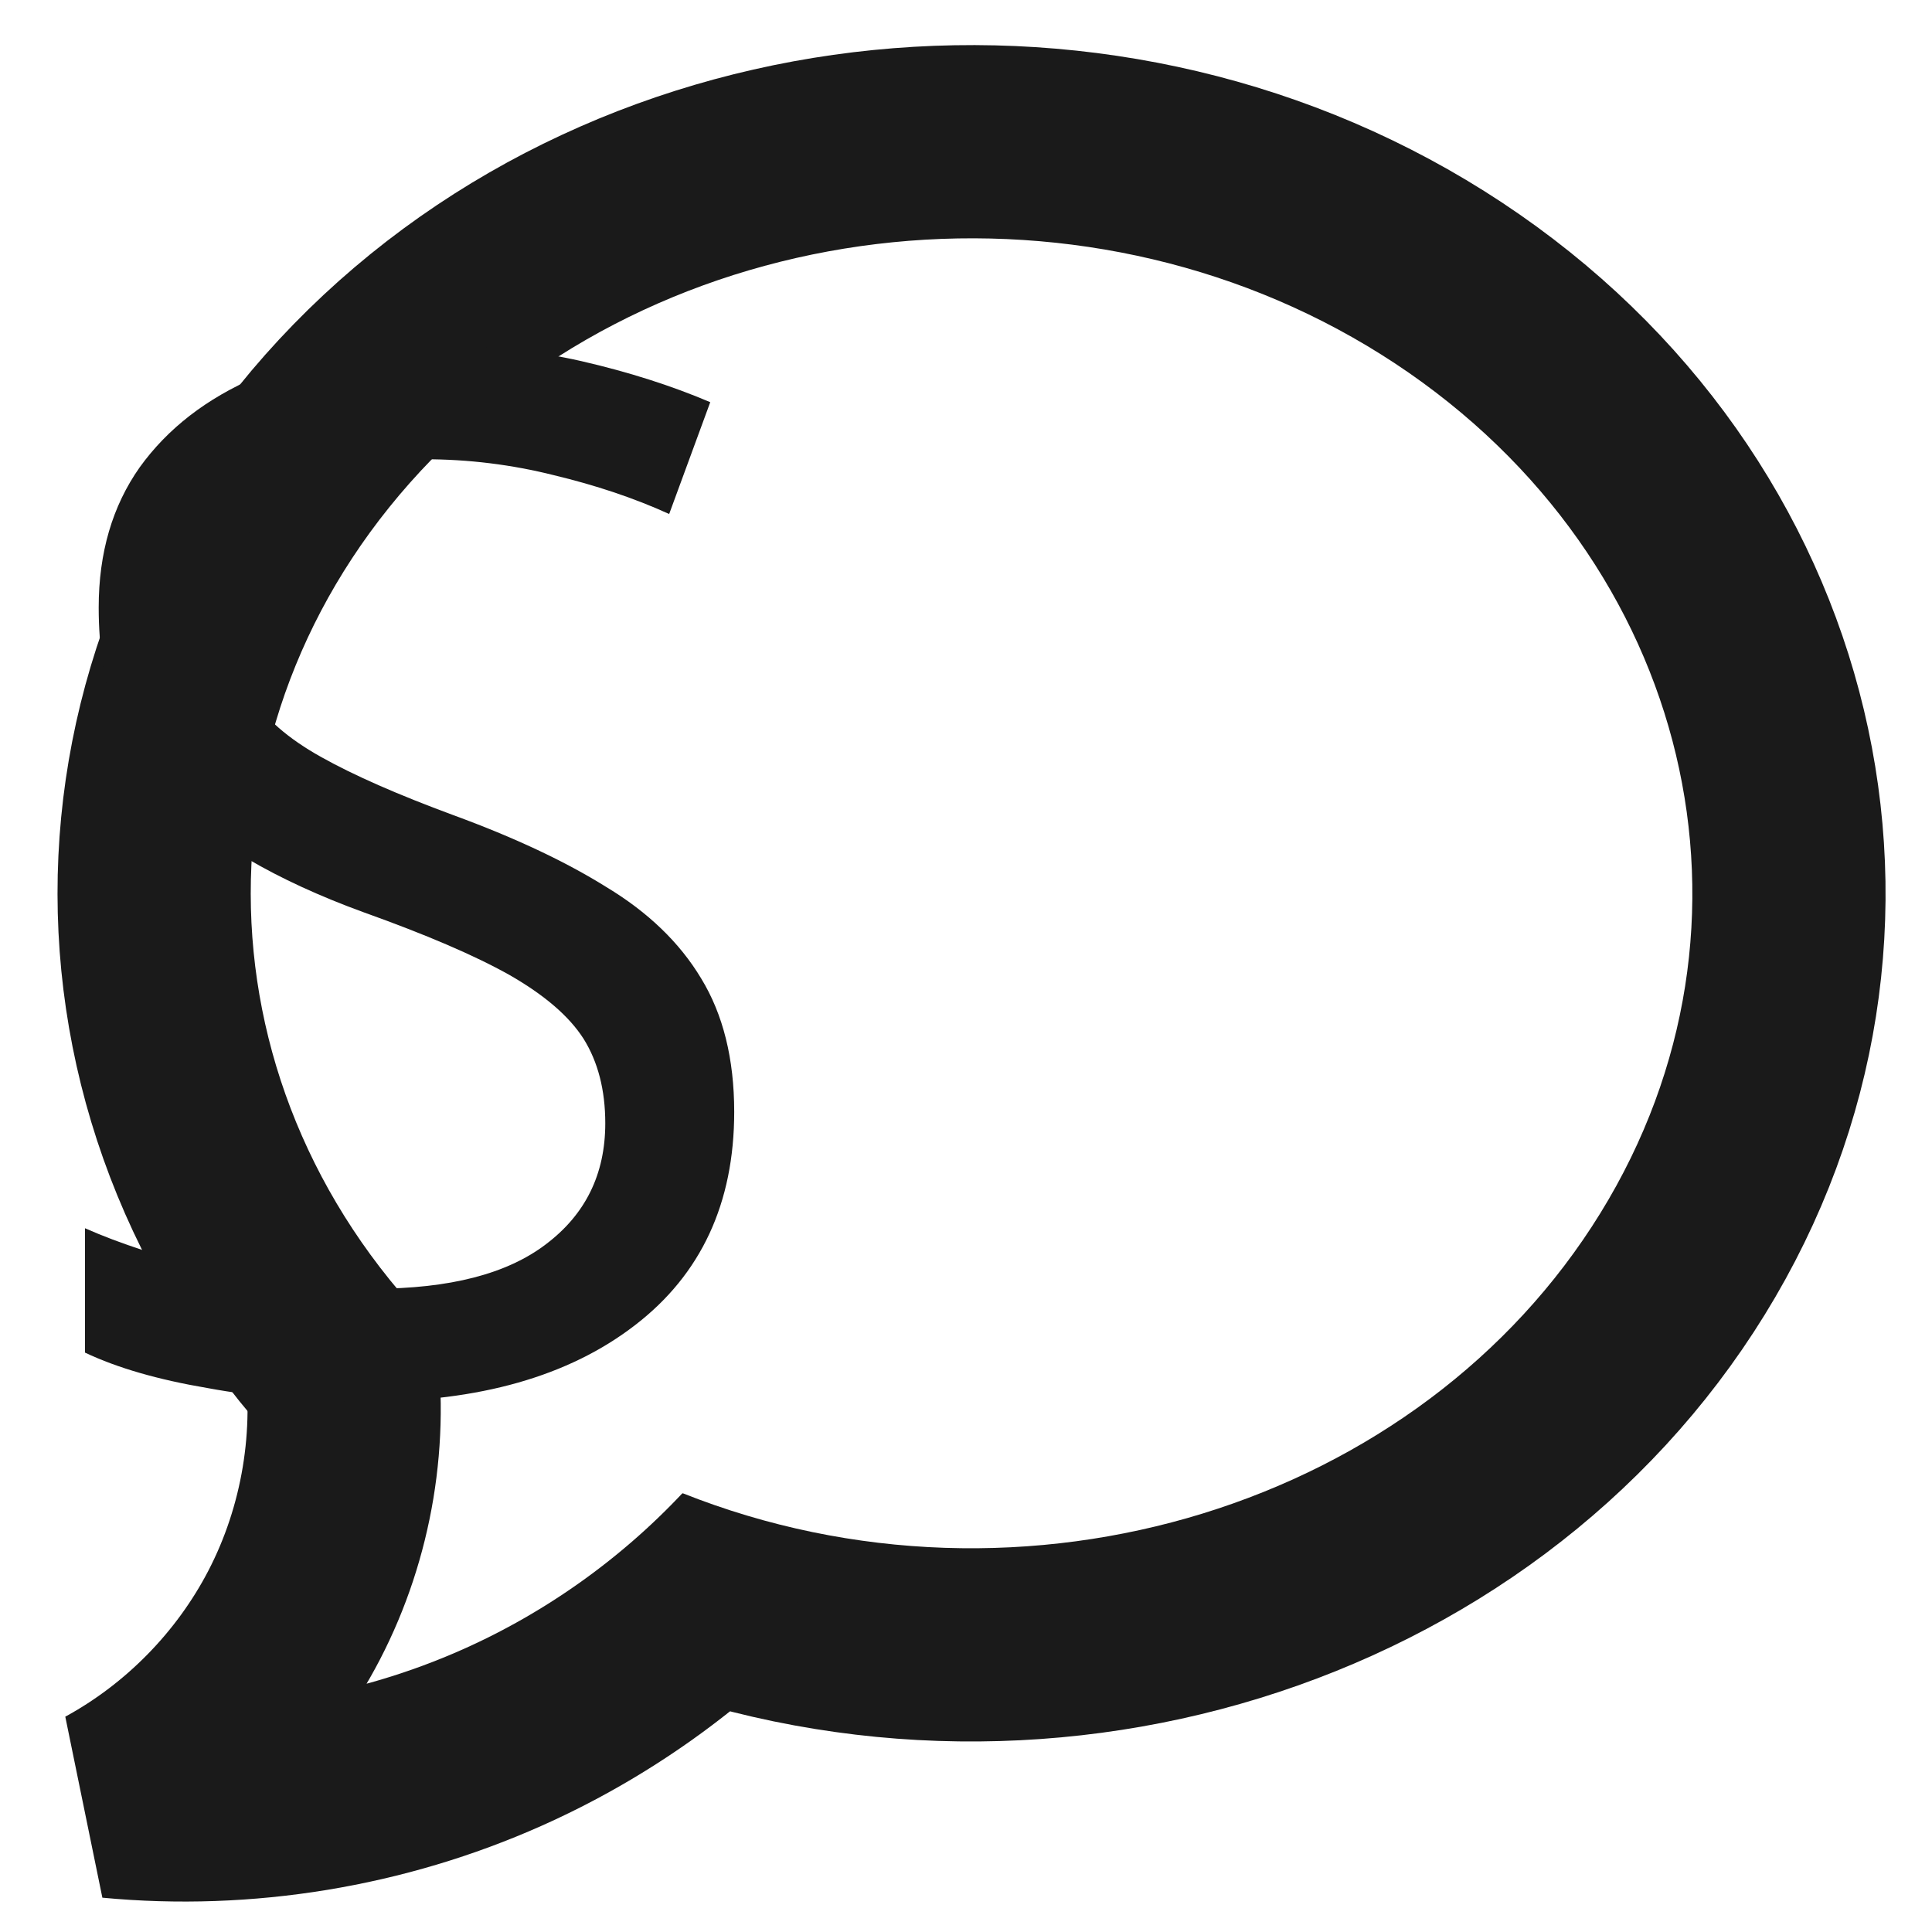
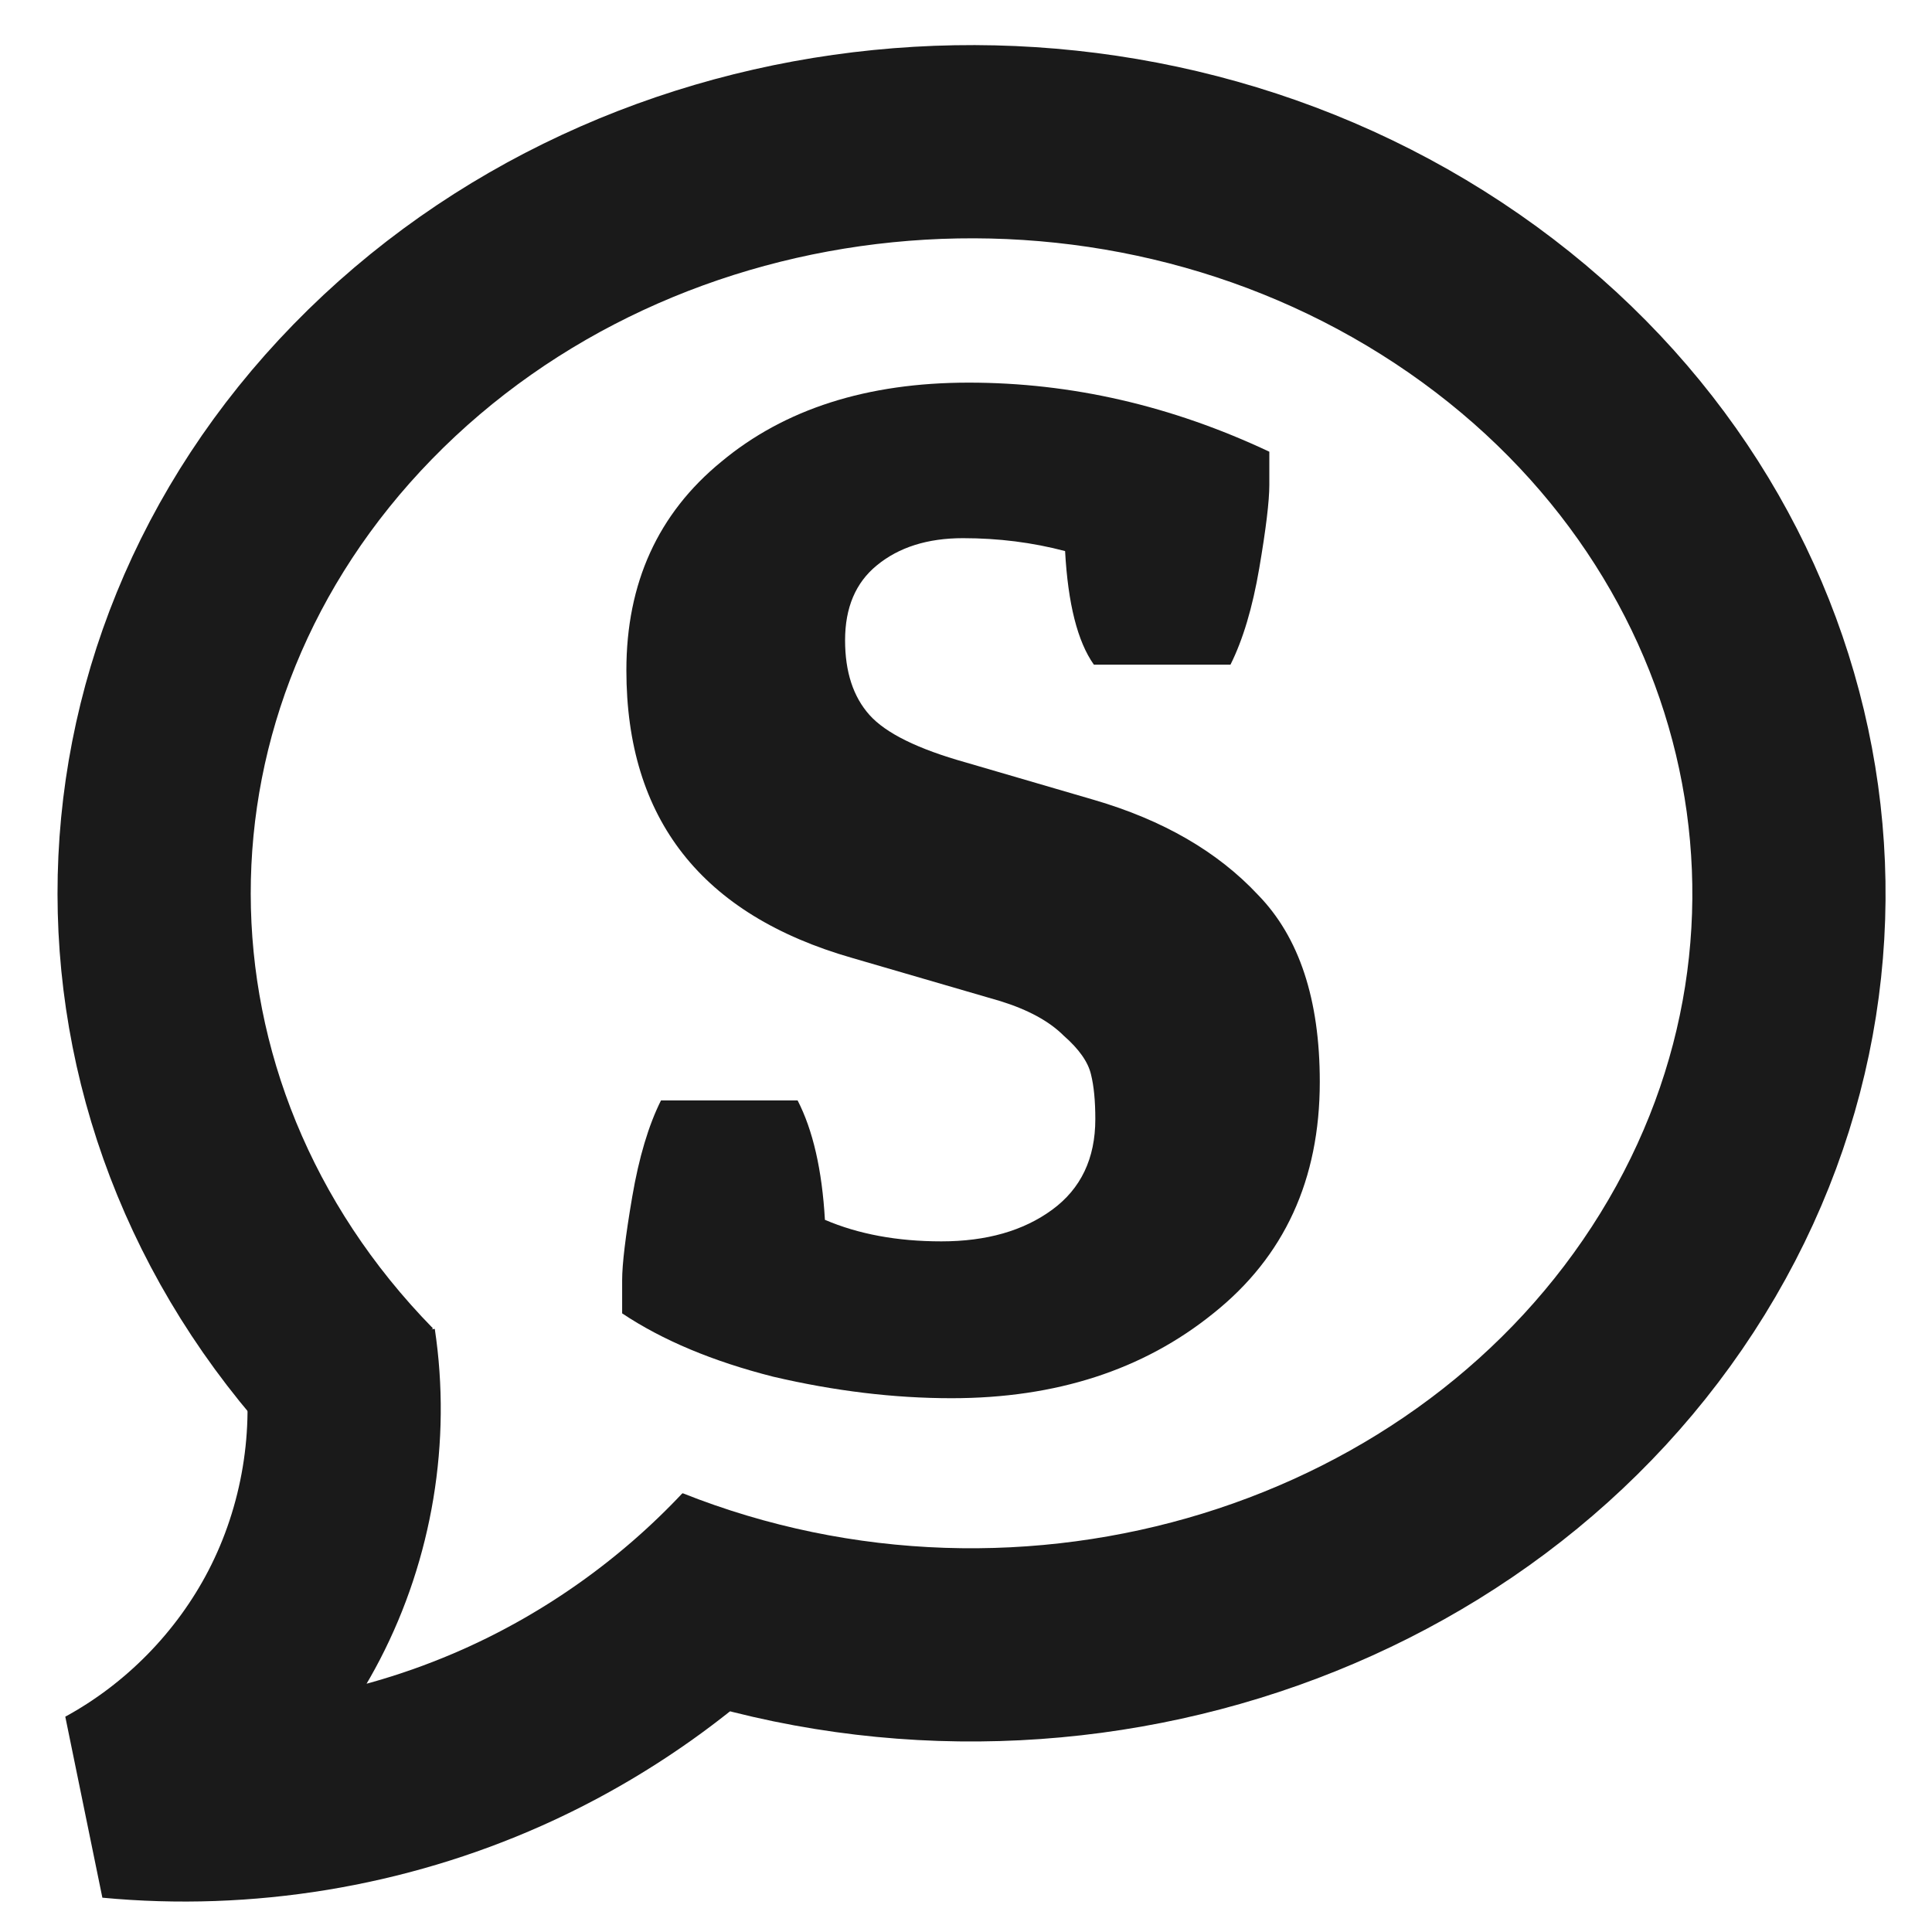
<svg xmlns="http://www.w3.org/2000/svg" id="svg1" width="100" height="100" version="1.1" viewBox="0 0 26.458 26.458">
+   <style>
+    @media (prefers-color-scheme: dark) {
+     #text2 { fill: #eee !important; }
+     #path1, #path2 { stroke: #eee !important; }
+    }
+  </style>
  <g id="layer1" transform="translate(-39.532 -83.154)" fill="none" stroke="#1a1a1a" stroke-width="2.646">
    <path id="path1" d="m44.515 102.27a11.194 10.292 0 0 1-0.015-13.752 11.194 10.292 0 0 1 14.87-1.488 11.194 10.292 0 0 1 3.204 13.433 11.194 10.292 0 0 1-14.183 4.369" stroke-linejoin="round" />
    <path id="path2" d="m44.178 101.55c0.191 1.265-0.029 2.588-0.618 3.723-0.557 1.073-1.44 1.974-2.501 2.552 1.822 0.173 3.687-0.133 5.358-0.879 1.286-0.574 2.456-1.407 3.421-2.433" stroke-linejoin="bevel" />
  </g>
-   <text id="text2" x="13.221" y="18.992" fill="#1a1a1a" font-family="'Patua One'" font-size="19.698px" letter-spacing="-.066px" stroke-linejoin="bevel" stroke-width="2.646" text-align="center" text-anchor="middle" style="line-height:1" xml:space="preserve">
-     <tspan id="tspan1" x="13.188" y="18.992" stroke-width="2.646">S</tspan>
-   </text>
+   <path id="text2" d="m14.587 7.547q-0.67-0.177-1.399-0.177t-1.182 0.374q-0.433 0.355-0.433 1.024 0 0.65 0.335 1.024 0.335 0.374 1.32 0.65l1.753 0.512q1.418 0.414 2.246 1.3 0.847 0.867 0.847 2.561 0 2.009-1.458 3.171-1.438 1.162-3.585 1.162-1.182 0-2.443-0.295-1.241-0.315-2.068-0.867 0-0.118 0-0.453t0.138-1.143 0.394-1.32h1.871q0.315 0.611 0.374 1.635 0.689 0.295 1.595 0.295 0.926 0 1.517-0.433t0.591-1.241q0-0.374-0.059-0.611-0.059-0.256-0.374-0.532-0.295-0.295-0.867-0.473l-2.029-0.591q-3.093-0.886-3.093-3.94 0-1.792 1.3-2.856 1.3-1.083 3.388-1.083 2.108 0 4.117 0.946 0 0.118 0 0.453t-0.138 1.143-0.394 1.32h-1.871q-0.335-0.473-0.394-1.556z" fill="#1a1a1a" stroke-linejoin="bevel" stroke-width="2.646" aria-label="S" />
</svg>
